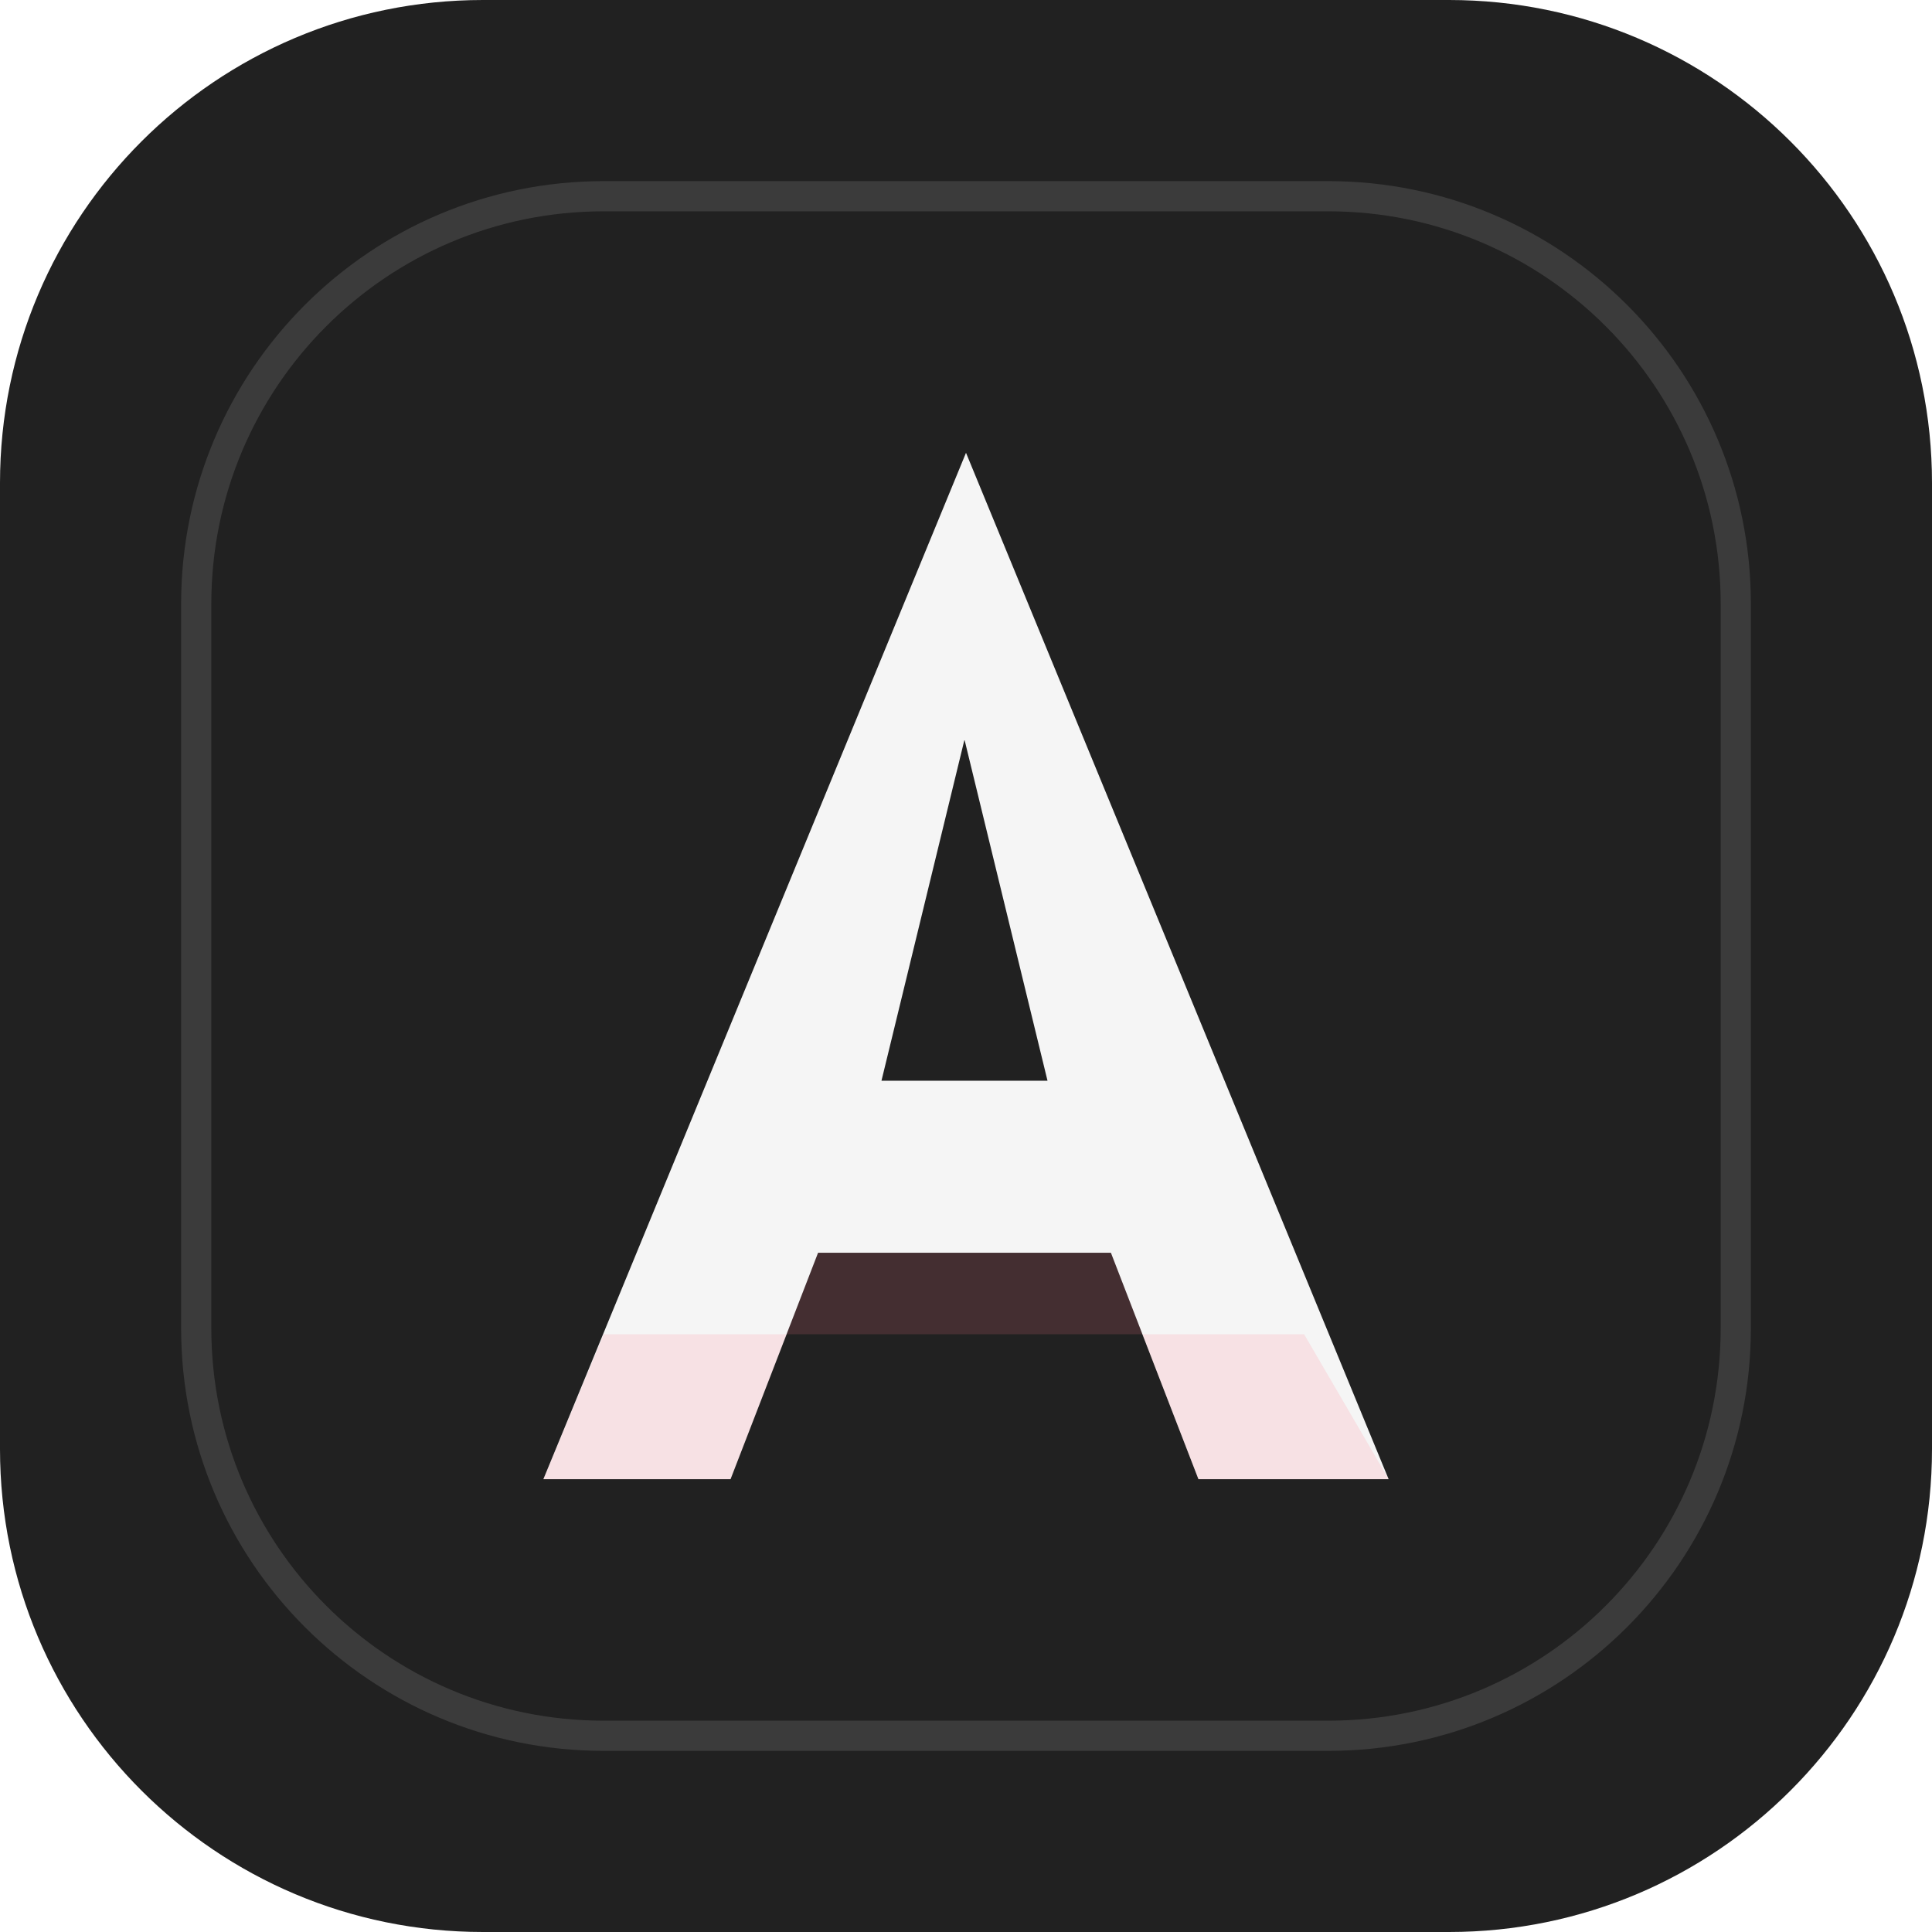
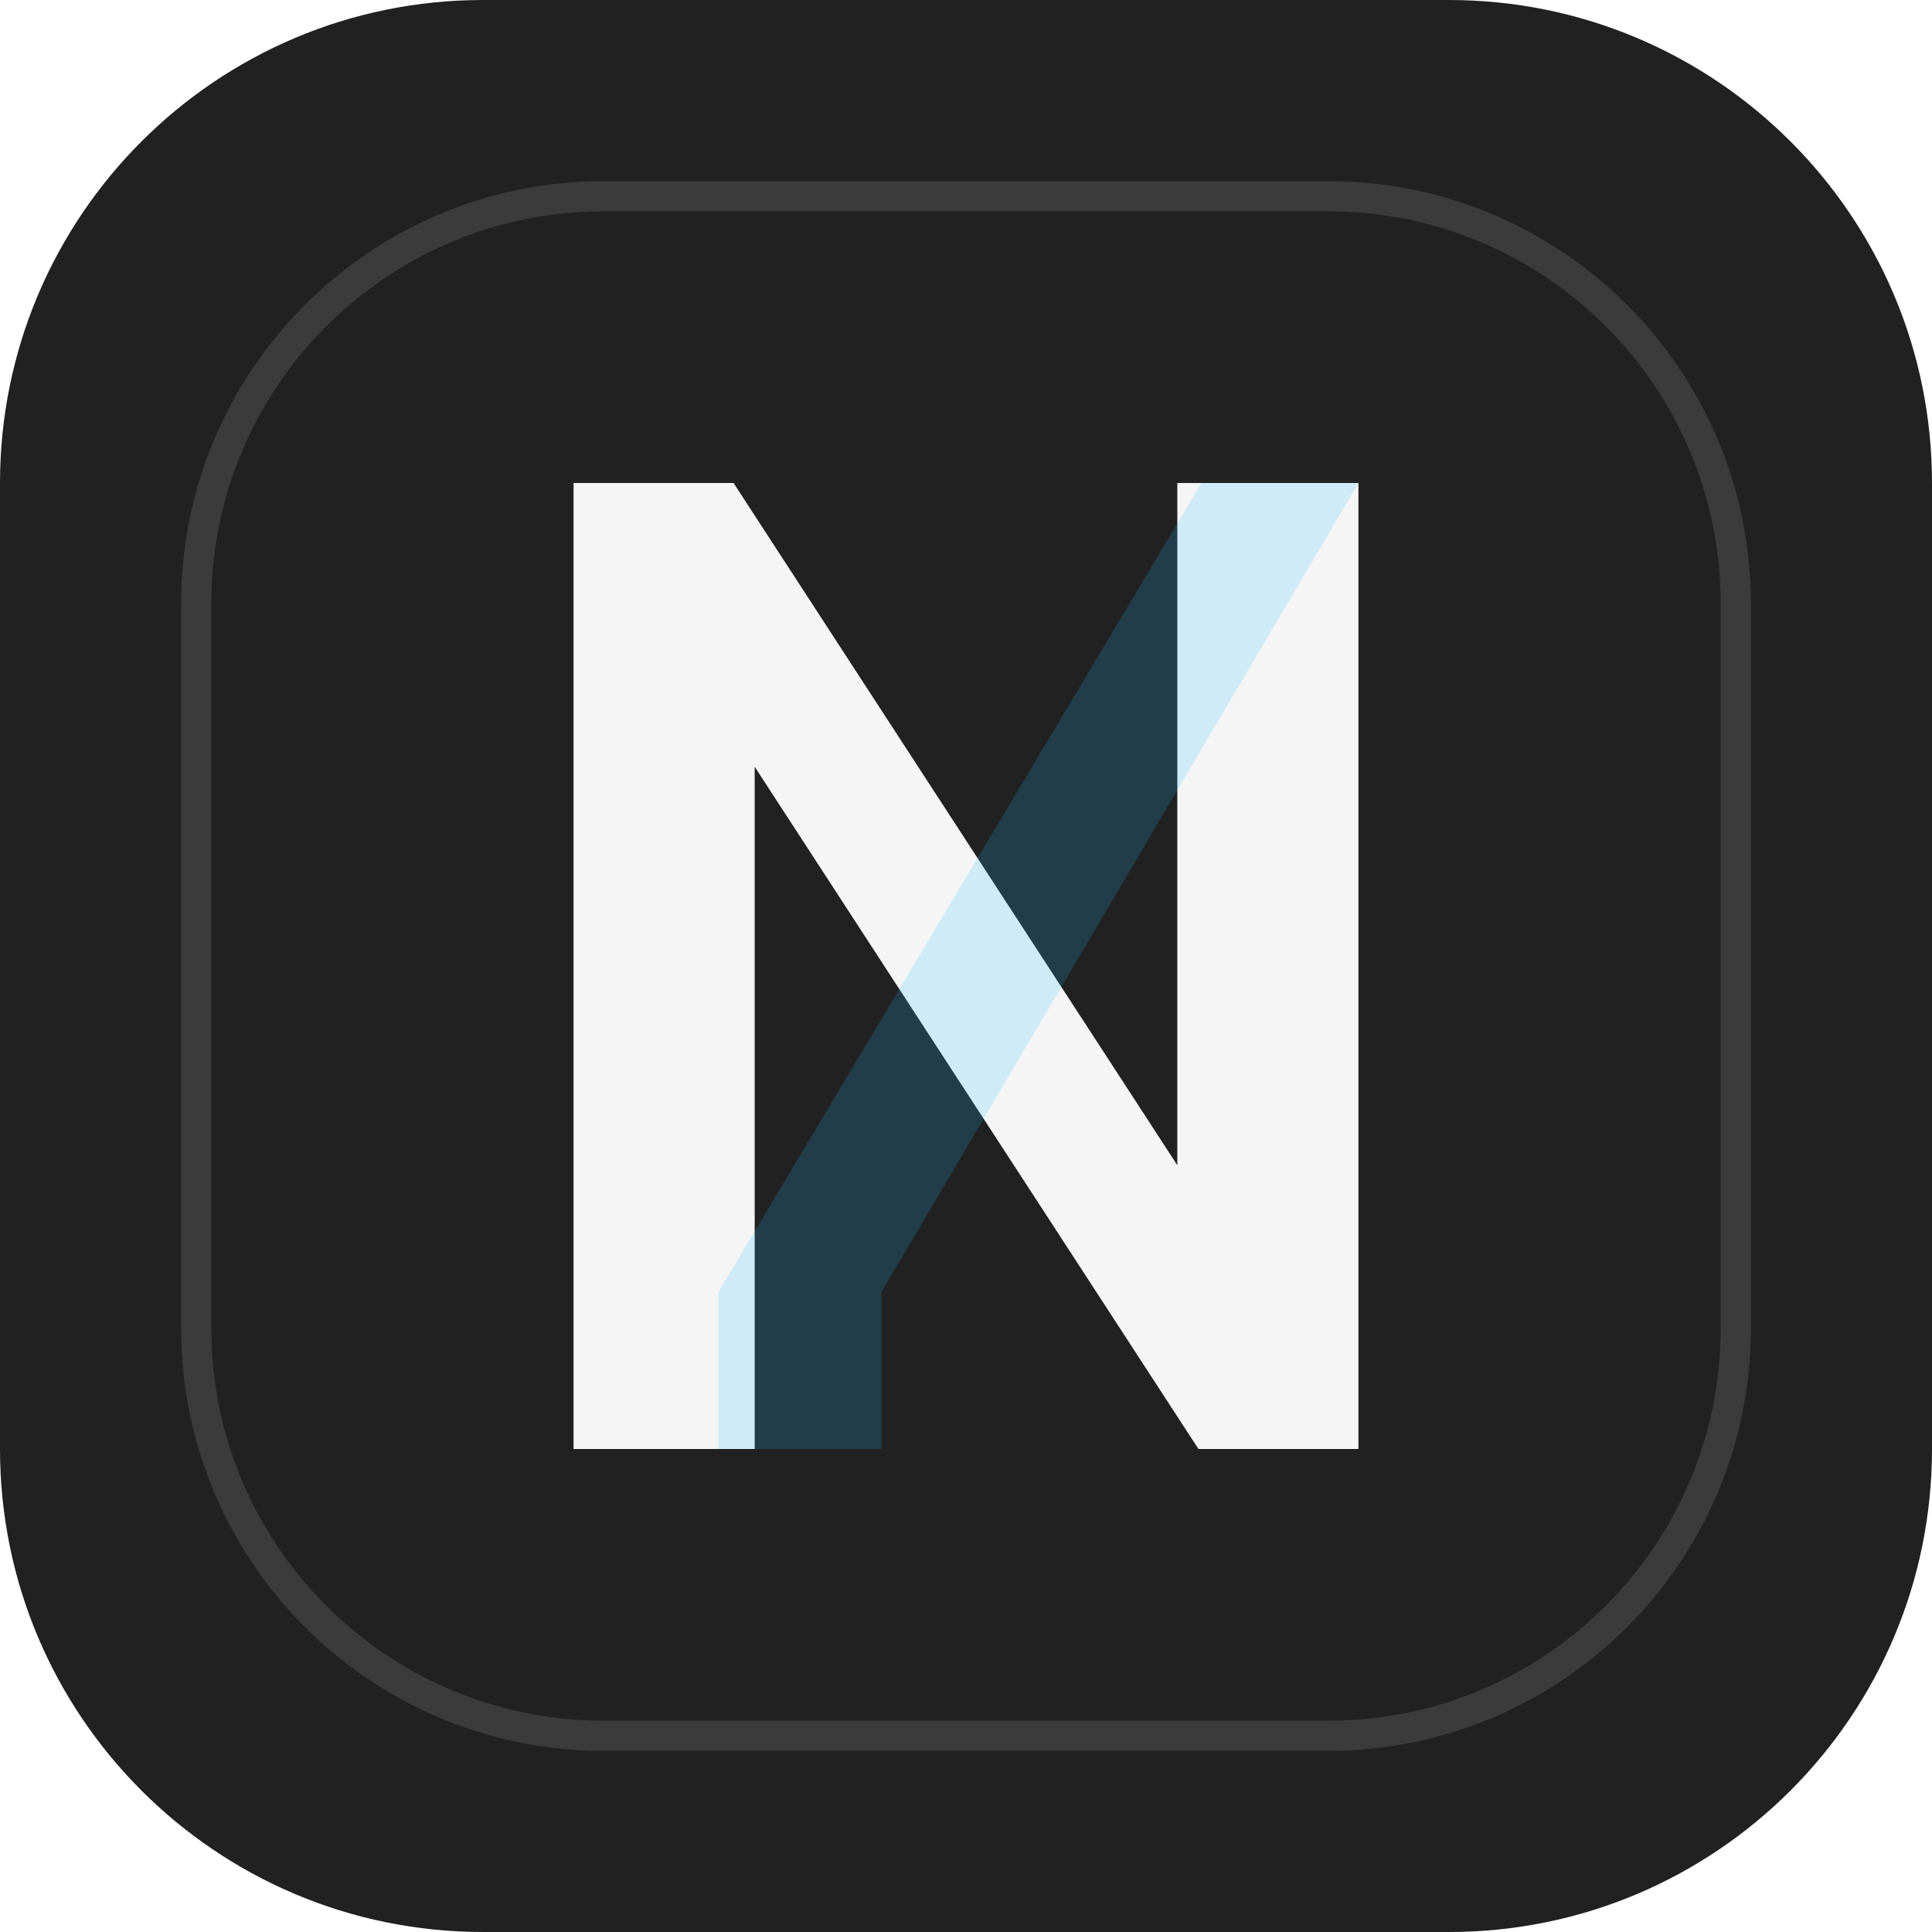
<svg xmlns="http://www.w3.org/2000/svg" width="64" height="64" viewBox="0 0 64 64" fill="none">
  <rect width="64" height="64" rx="16" fill="#212121" />
  <rect x="6.5" y="6.5" width="51" height="51" rx="13.5" stroke="rgba(255,255,255,0.12)" />
-   <path d="M32 15L46 49H39.7L36.8 41.5H27.1L24.2 49H18L32 15ZM31.95 24.5L29.2 35.8H34.7L31.95 24.5Z" fill="#F5F5F5" />
-   <path d="M36.8 41.5H27.1L24.2 49H18L20 44.2H43.2L46 49H39.7L36.8 41.5Z" fill="#FB7185" fill-opacity="0.16" />
+   <path d="M19 48V16H24.3L39 38.6V16H45V48H39.7L25 25.4V48H19Z" fill="#F5F5F5" />
+   <path d="M23.8 48V42.8L39.8 16H45L29.2 42.8V48H23.8Z" fill="#22C1FF" fill-opacity="0.18" />
</svg>
